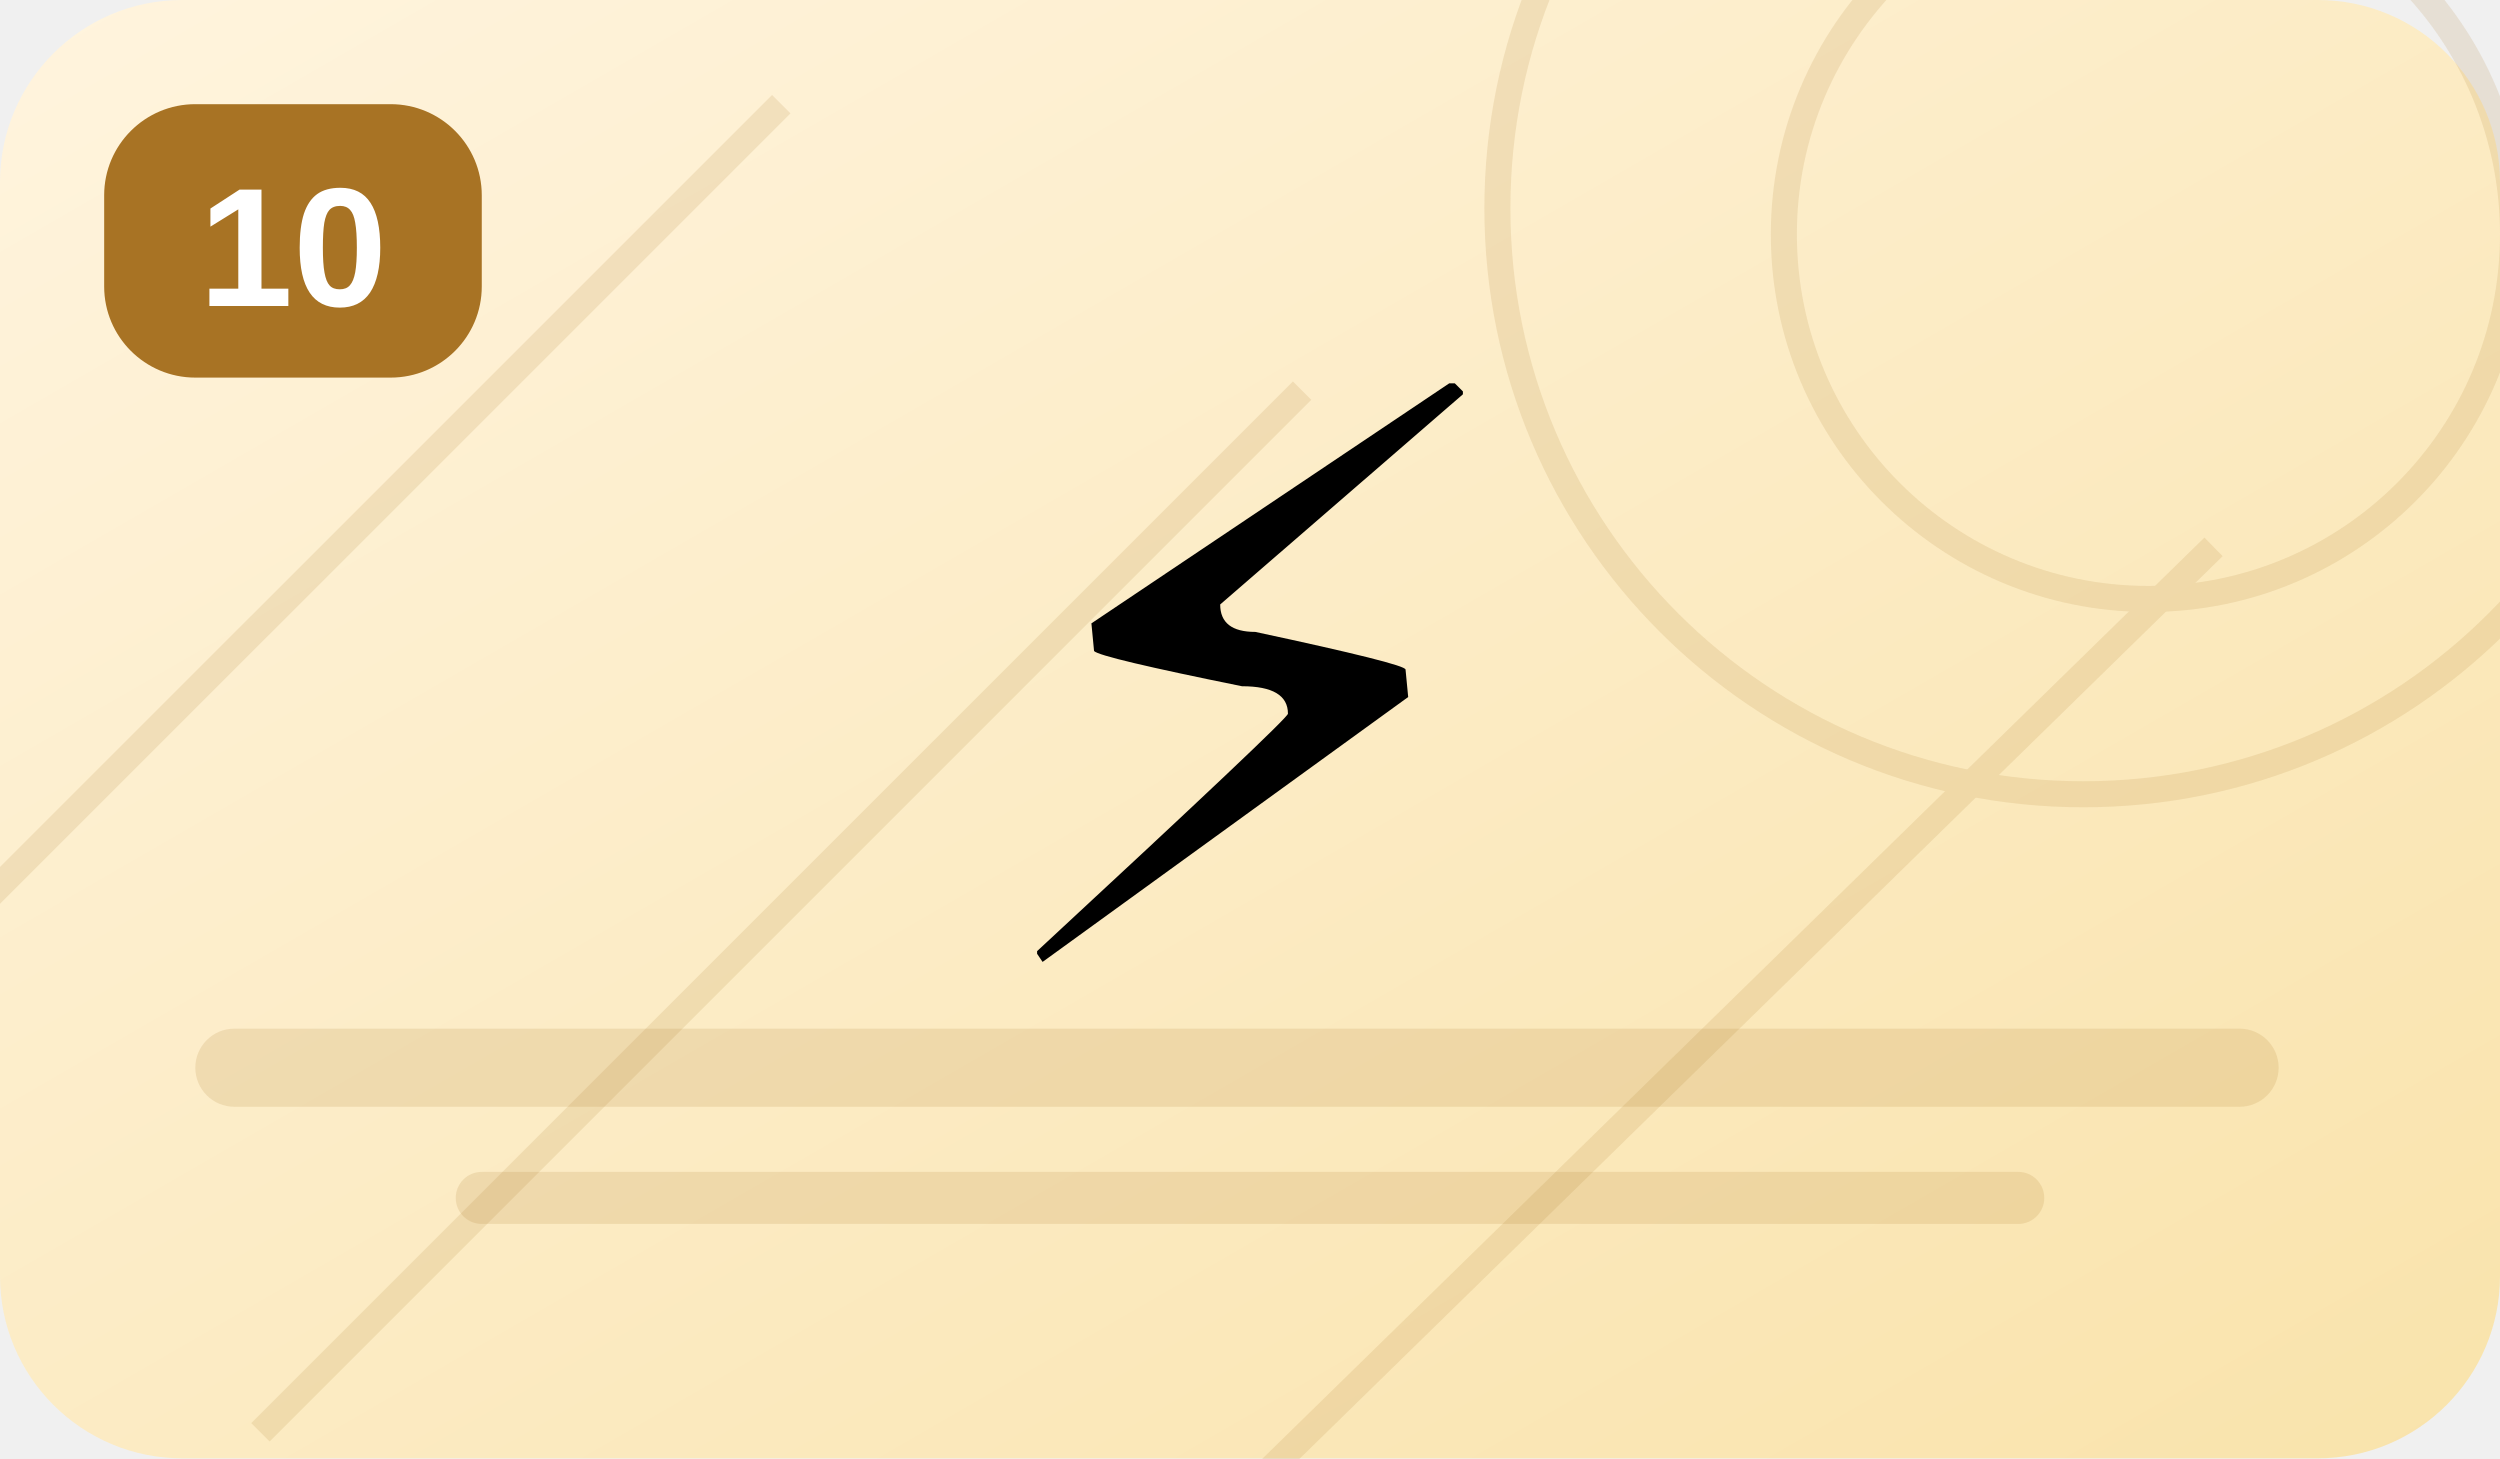
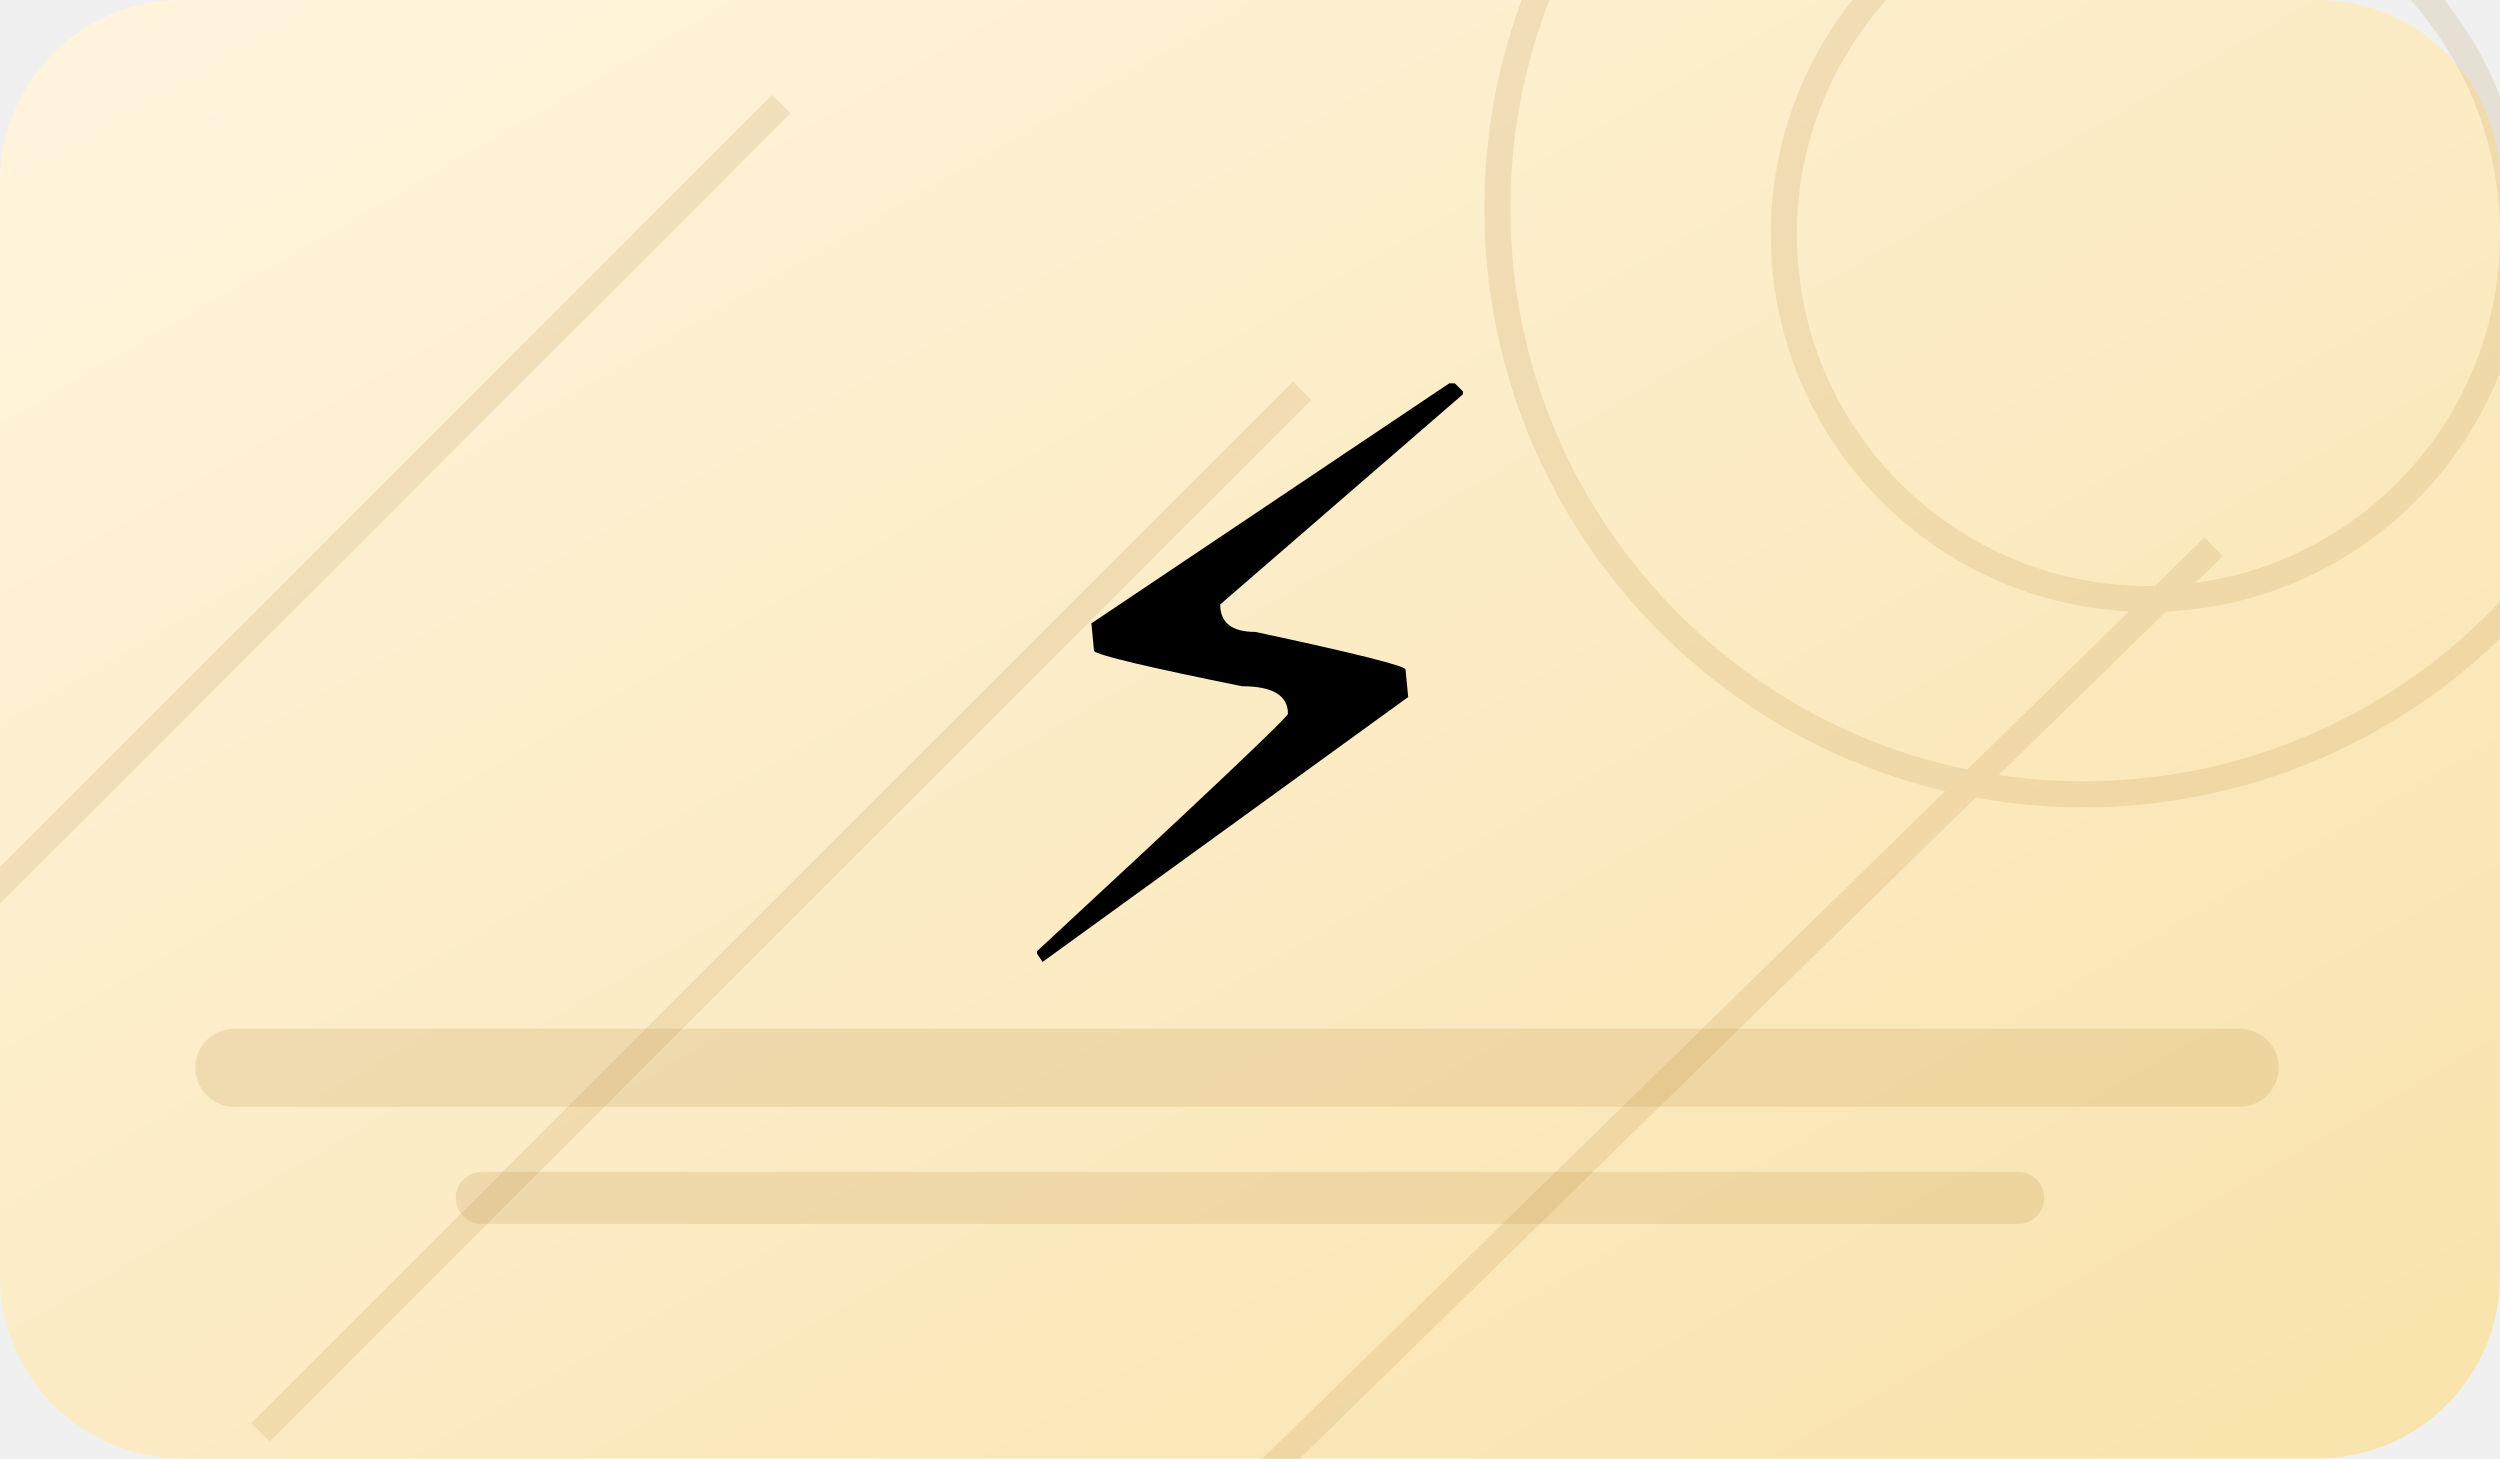
<svg xmlns="http://www.w3.org/2000/svg" width="192" height="112" viewBox="0 0 192 112" role="img" aria-label="Ereignis">
  <defs>
    <linearGradient id="bg9" x2="1" y2="1">
      <stop stop-color="#fff4de" />
      <stop offset="1" stop-color="#f9e3ab" />
    </linearGradient>
  </defs>
  <rect width="192" height="112" rx="14" fill="url(#bg9)" />
  <g opacity="0.14" stroke="#a87324" fill="none" stroke-width="2">
    <circle cx="160" cy="16" r="45" />
    <circle cx="165" cy="18" r="28" />
    <path d="M-20 88L60 8M80 130L170 42M20 110L100 30" />
  </g>
  <g opacity="0.15" fill="#a87324">
    <rect x="15" y="79" width="160" height="6" rx="3" />
    <rect x="35" y="90" width="122" height="4" rx="2" />
  </g>
  <text x="96" y="74" text-anchor="middle" font-family="Segoe UI Emoji, Apple Color Emoji, Noto Color Emoji, sans-serif" font-size="61">⚡</text>
-   <rect x="8" y="8" width="29" height="21" rx="7" fill="#a87324" />
-   <text x="22.5" y="23.5" text-anchor="middle" font-family="Arial,sans-serif" font-size="13" font-weight="bold" fill="white">10</text>
</svg>
